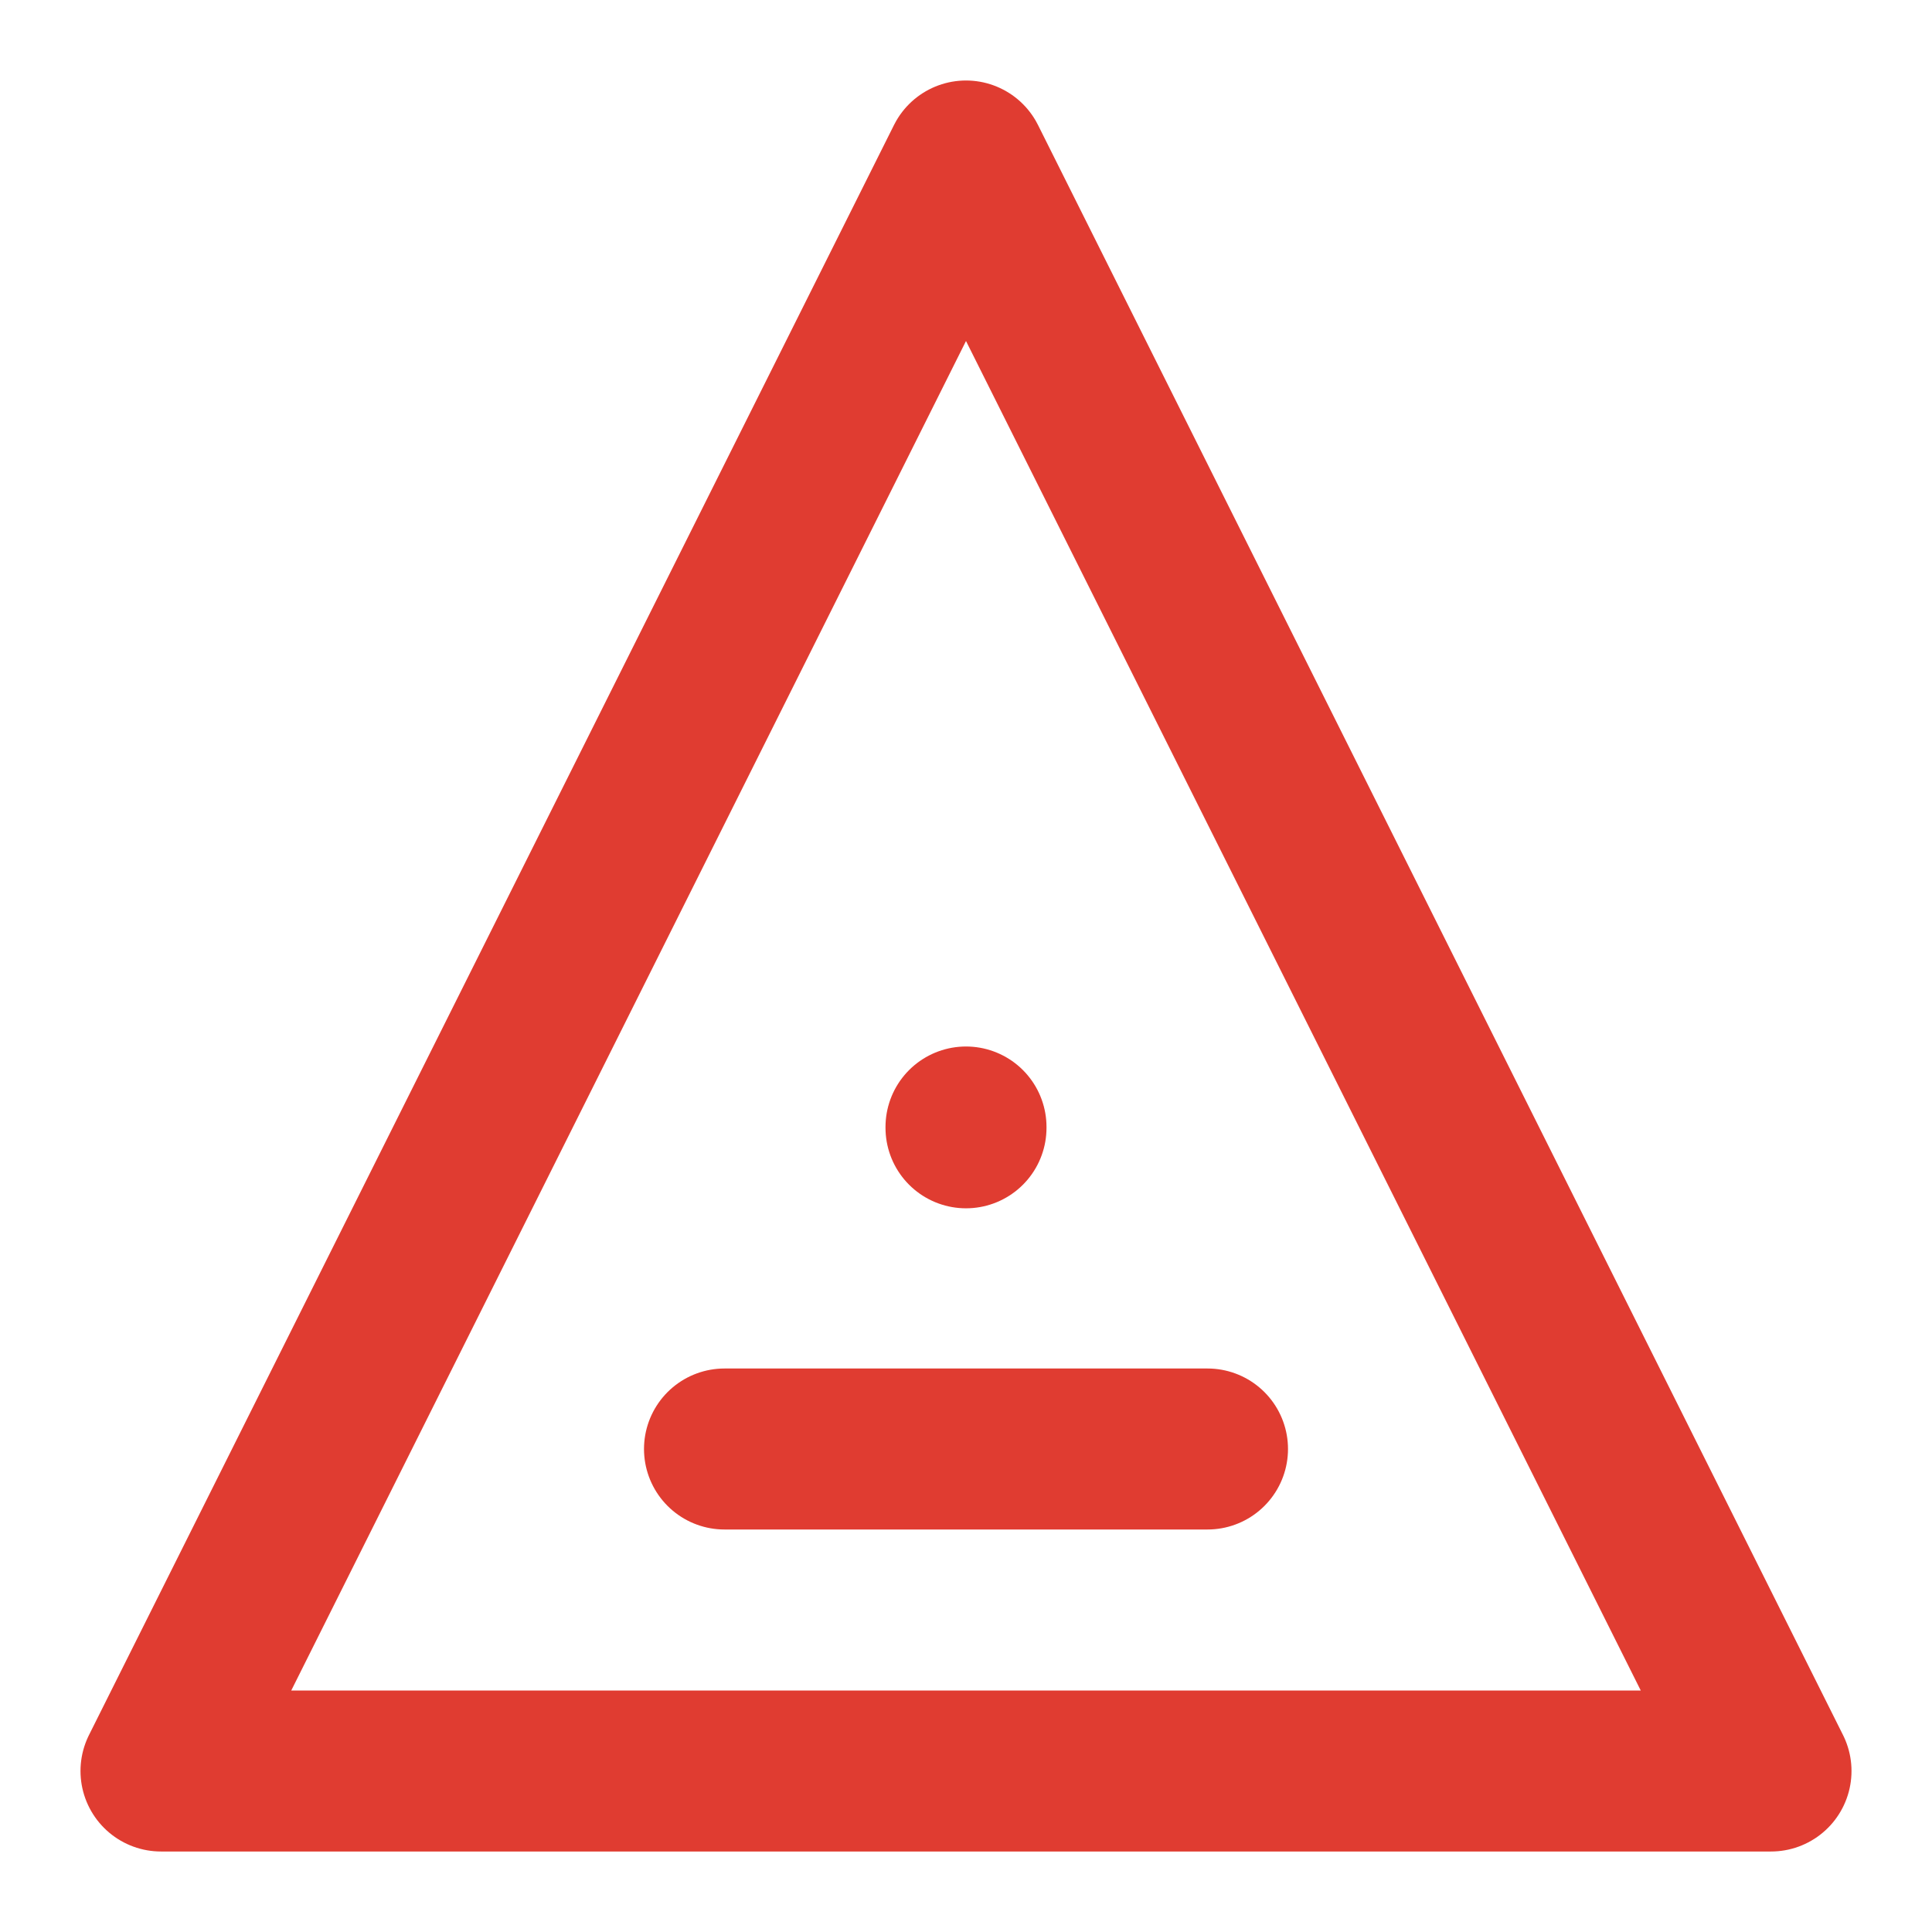
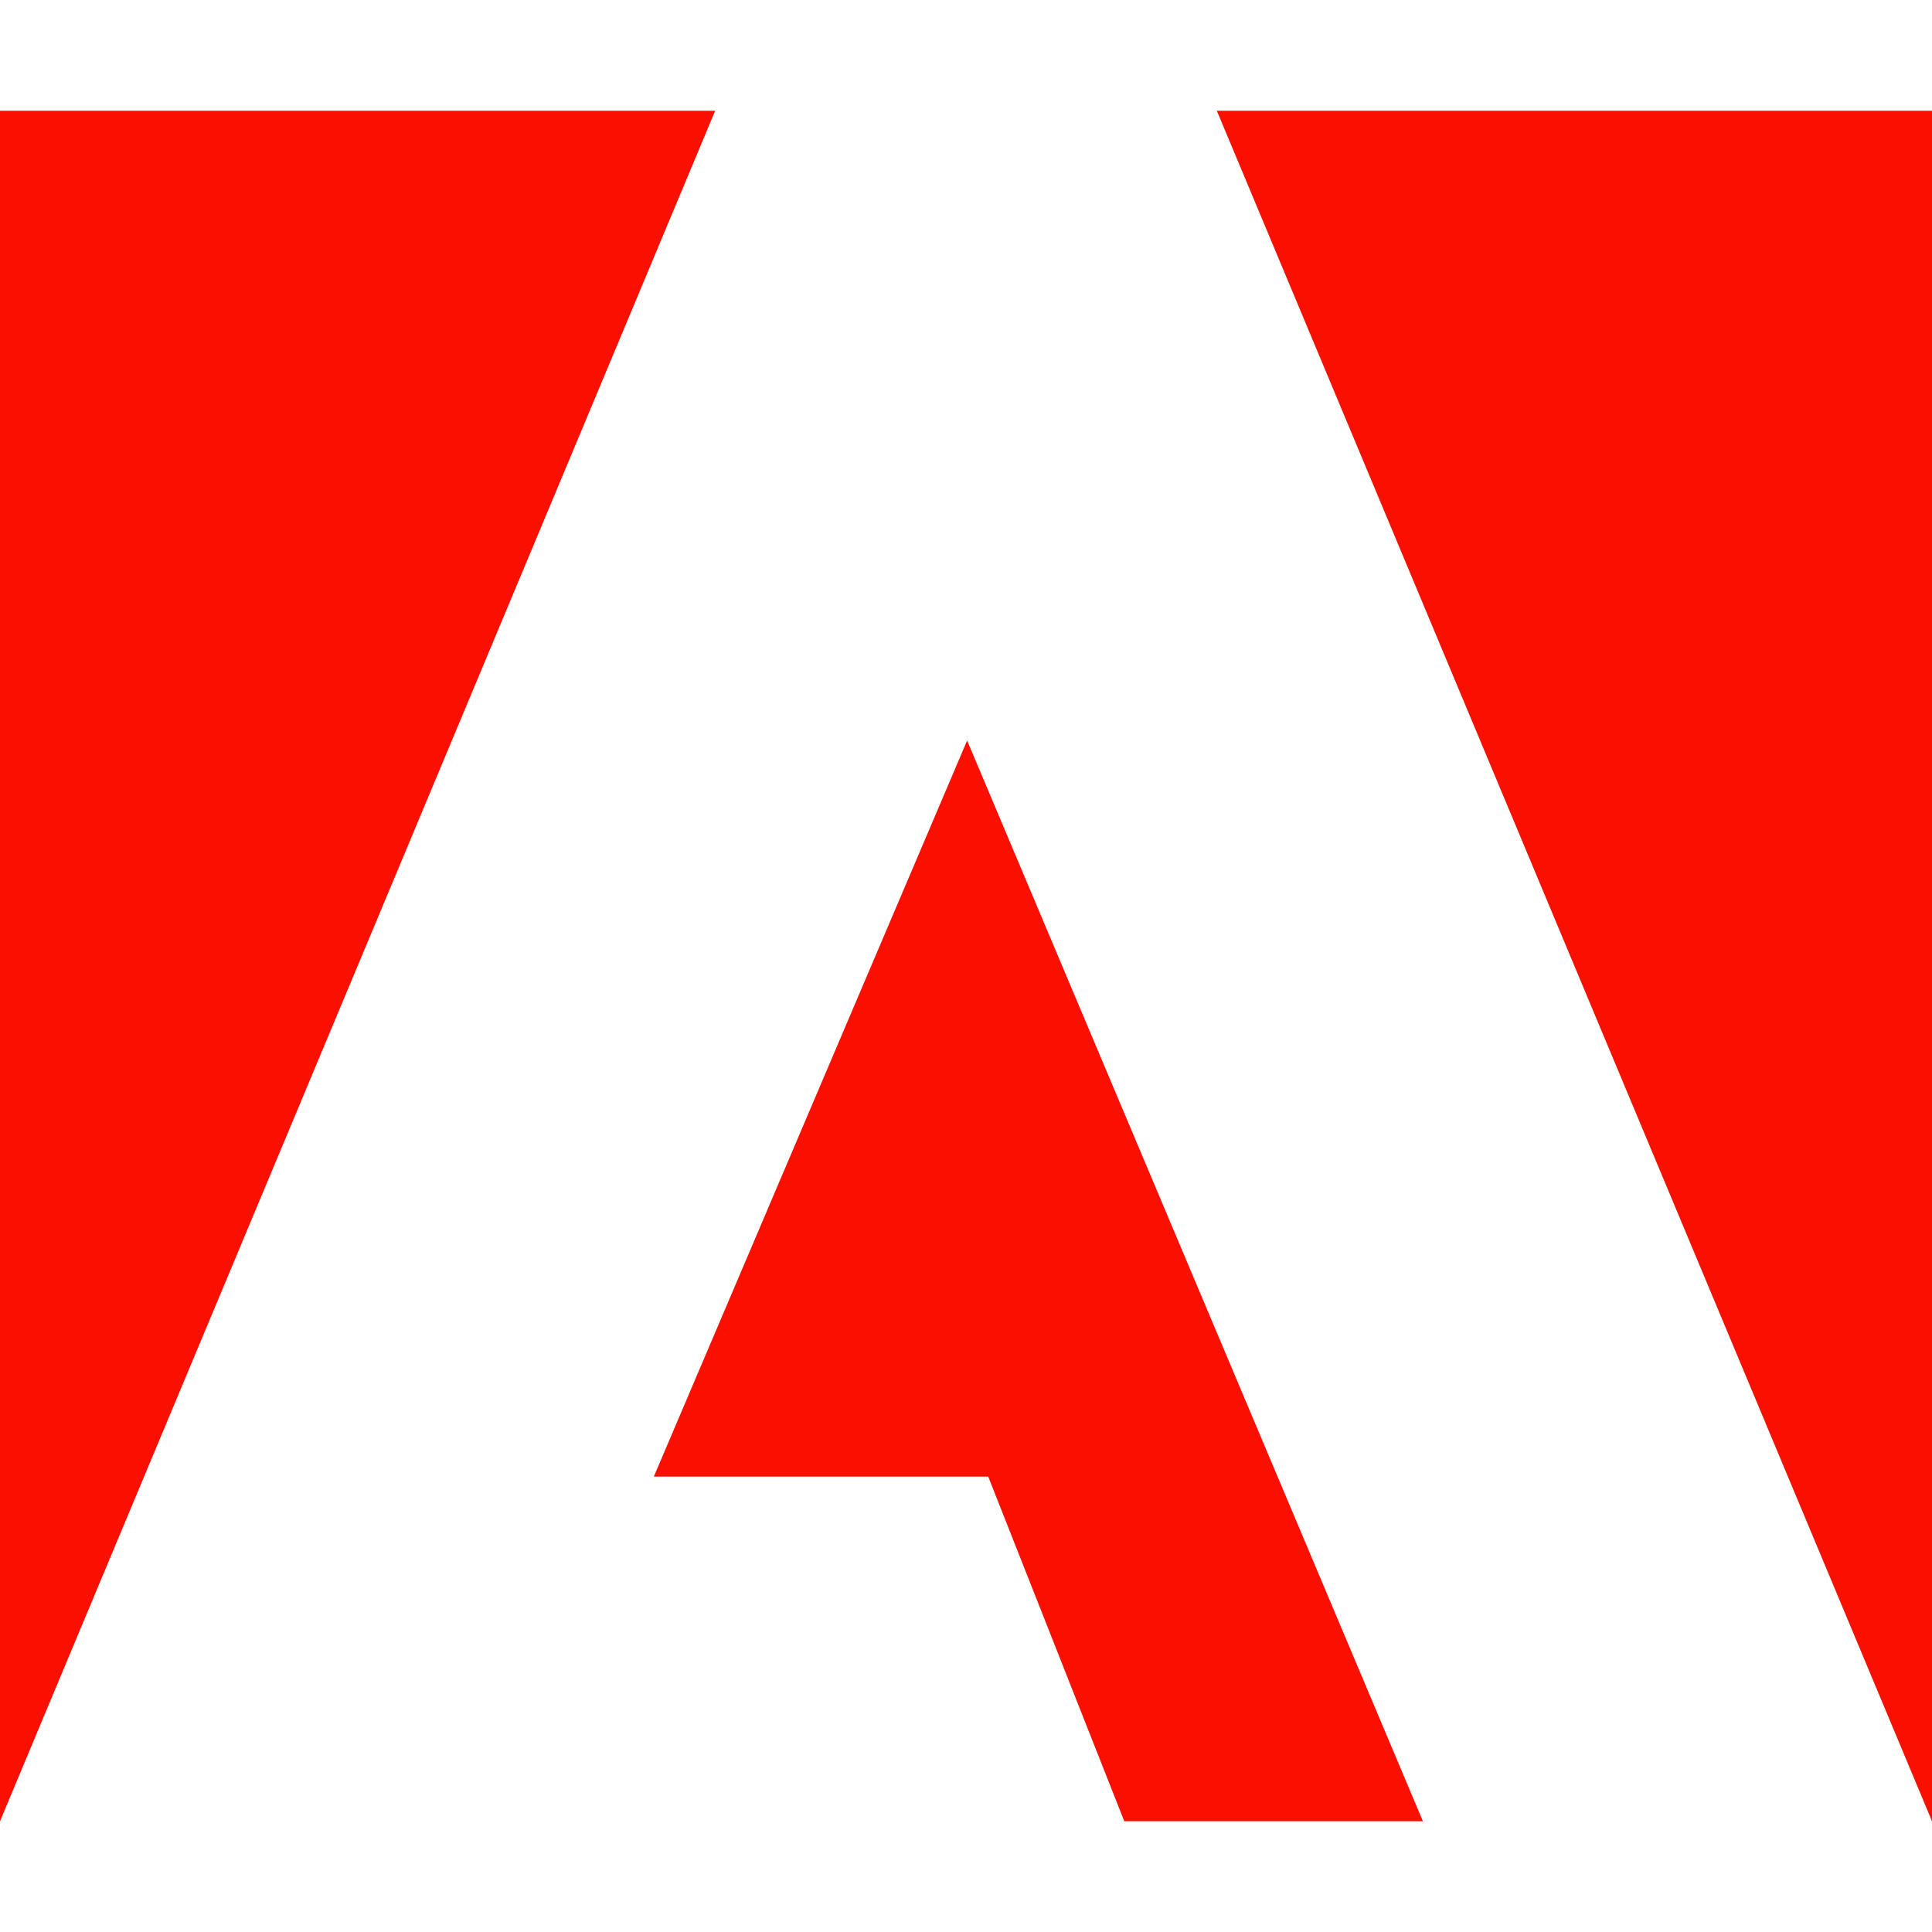
- <svg xmlns="http://www.w3.org/2000/svg" viewBox="0 0 24 24" fill="none" stroke="#E03C31" stroke-width="2" stroke-linecap="round" stroke-linejoin="round">
-   <polygon points="2 22 12 2 22 22" />
-   <line x1="12" y1="14" x2="12" y2="14.01" />
-   <line x1="9" y1="18" x2="15" y2="18" />
+ <svg xmlns="http://www.w3.org/2000/svg" role="img" viewBox="0 0 24 24" fill="#FA0F00">
+   <path d="M13.966 22.624l-1.69-4.281H8.122l3.892-9.144 5.662 13.425zM8.884 1.376H0v21.248zm6.232 0H24v21.248z" />
</svg>
